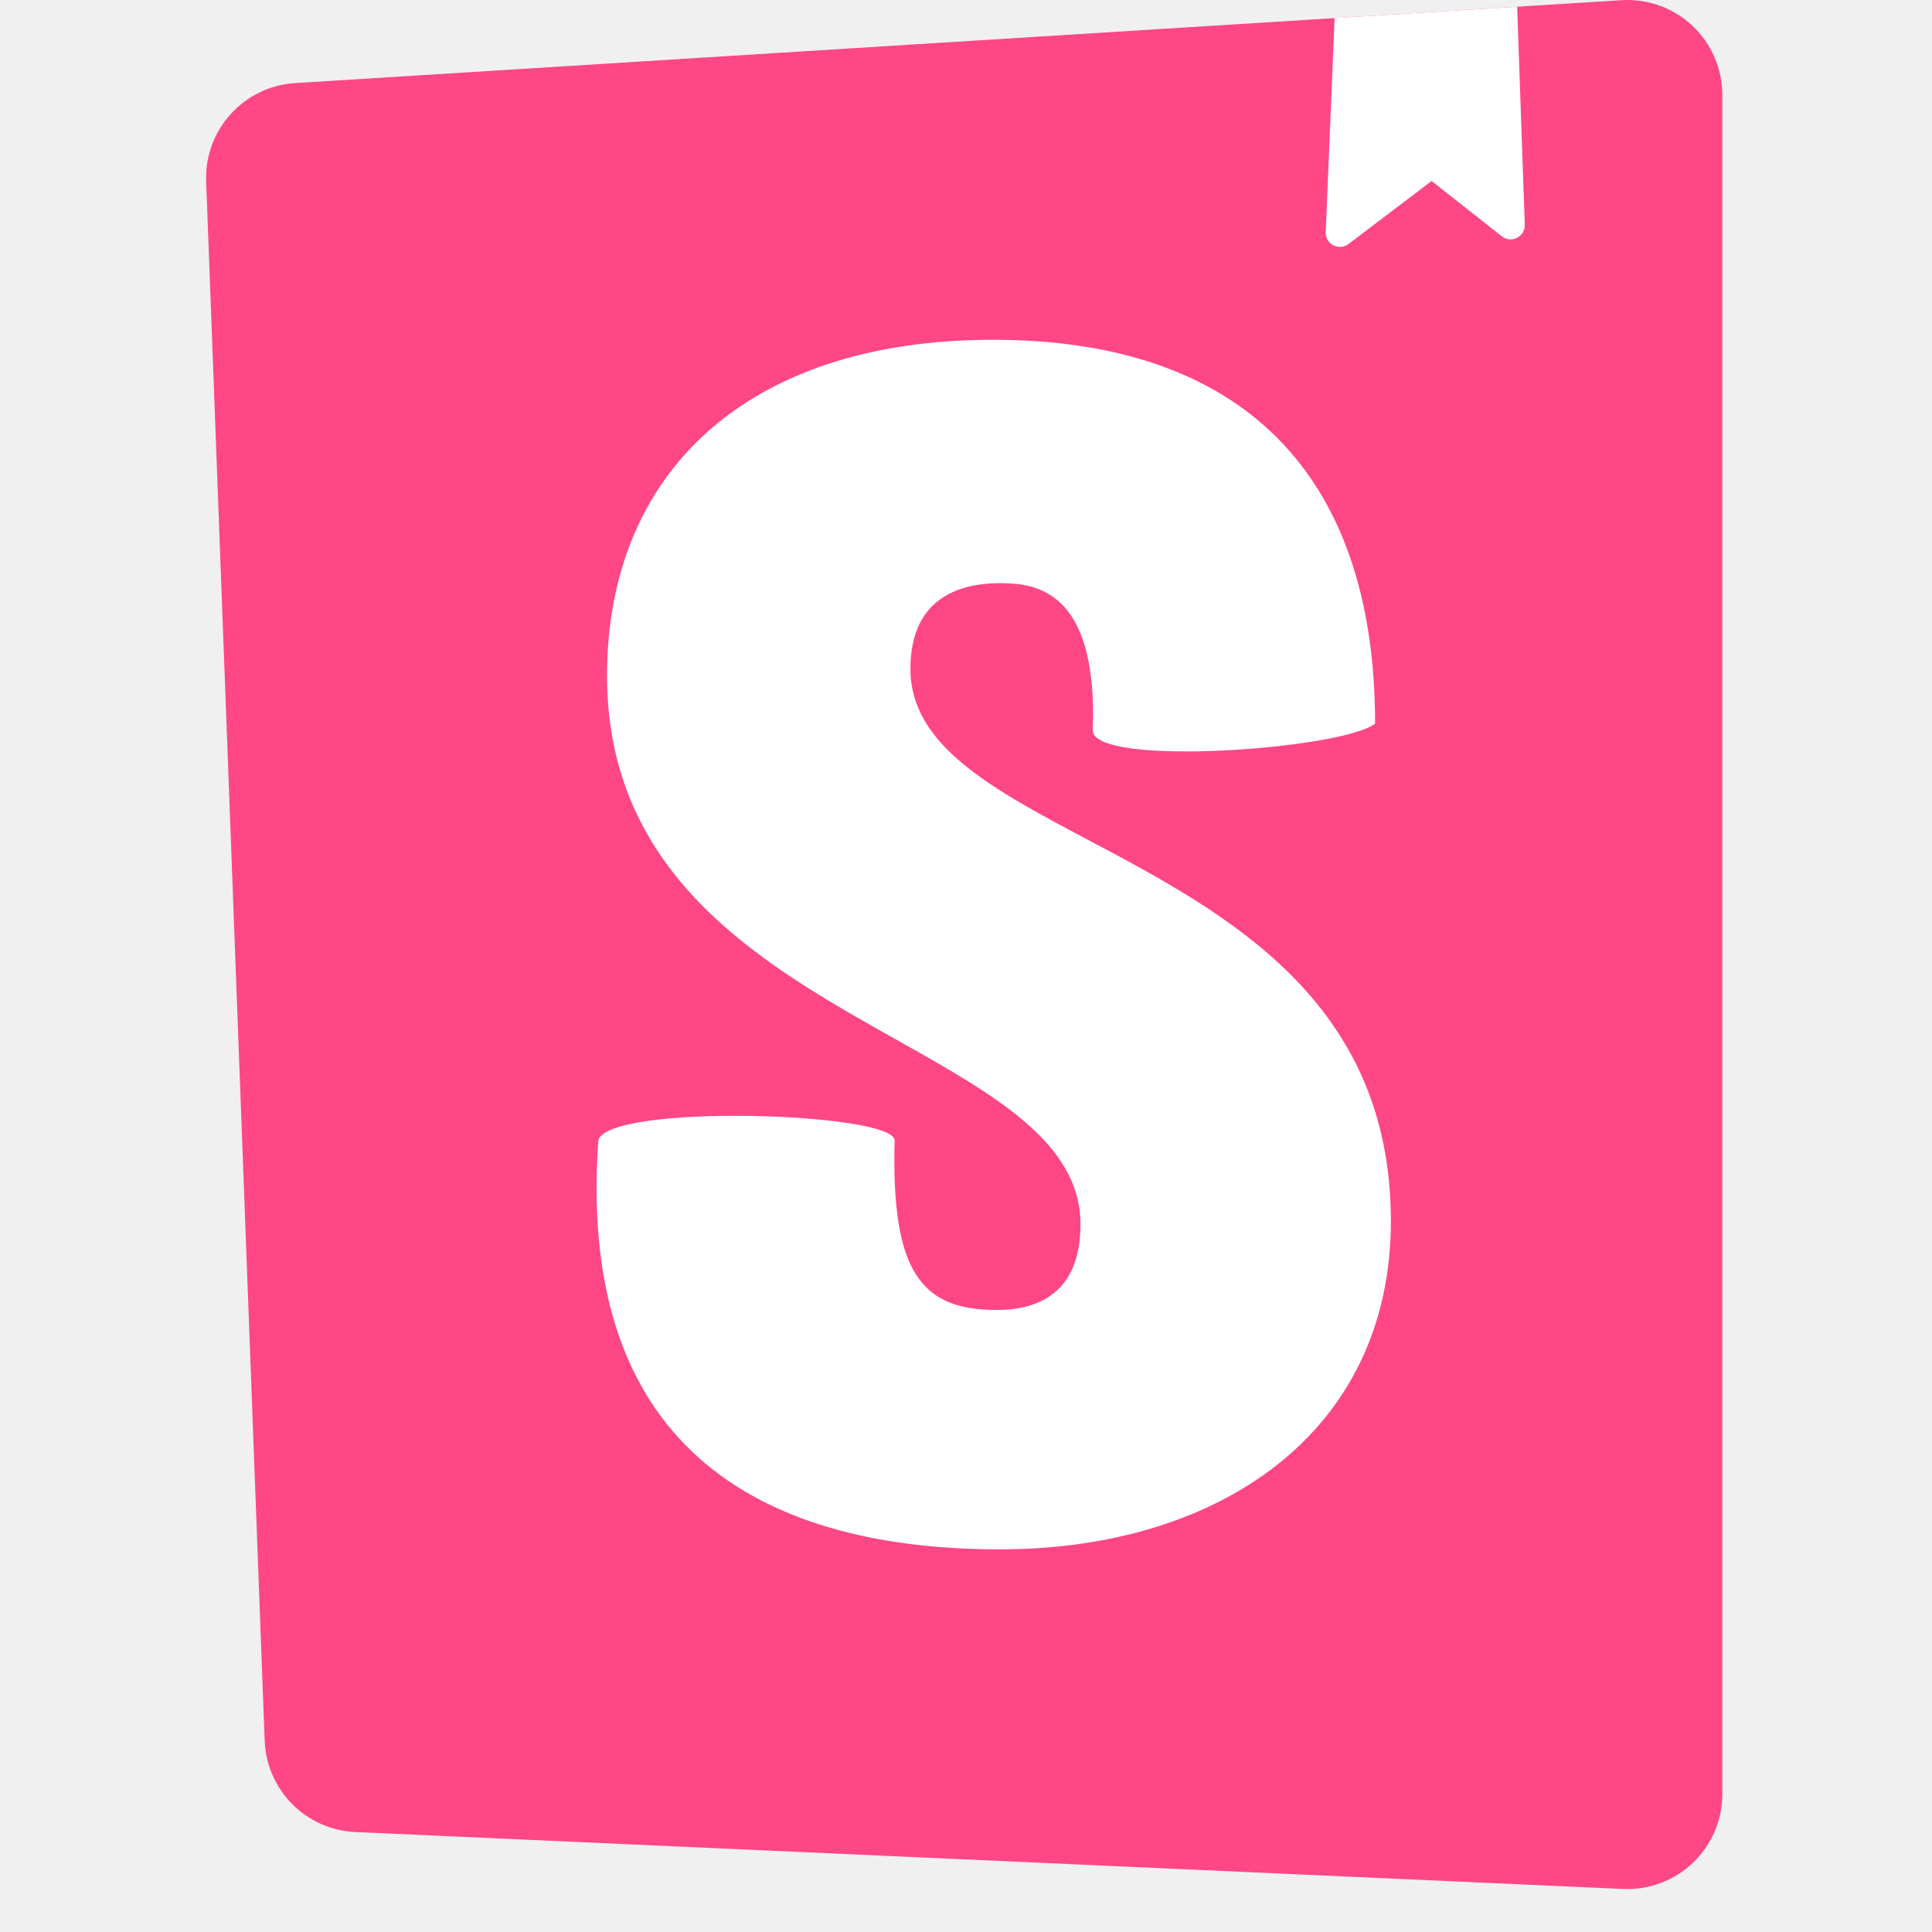
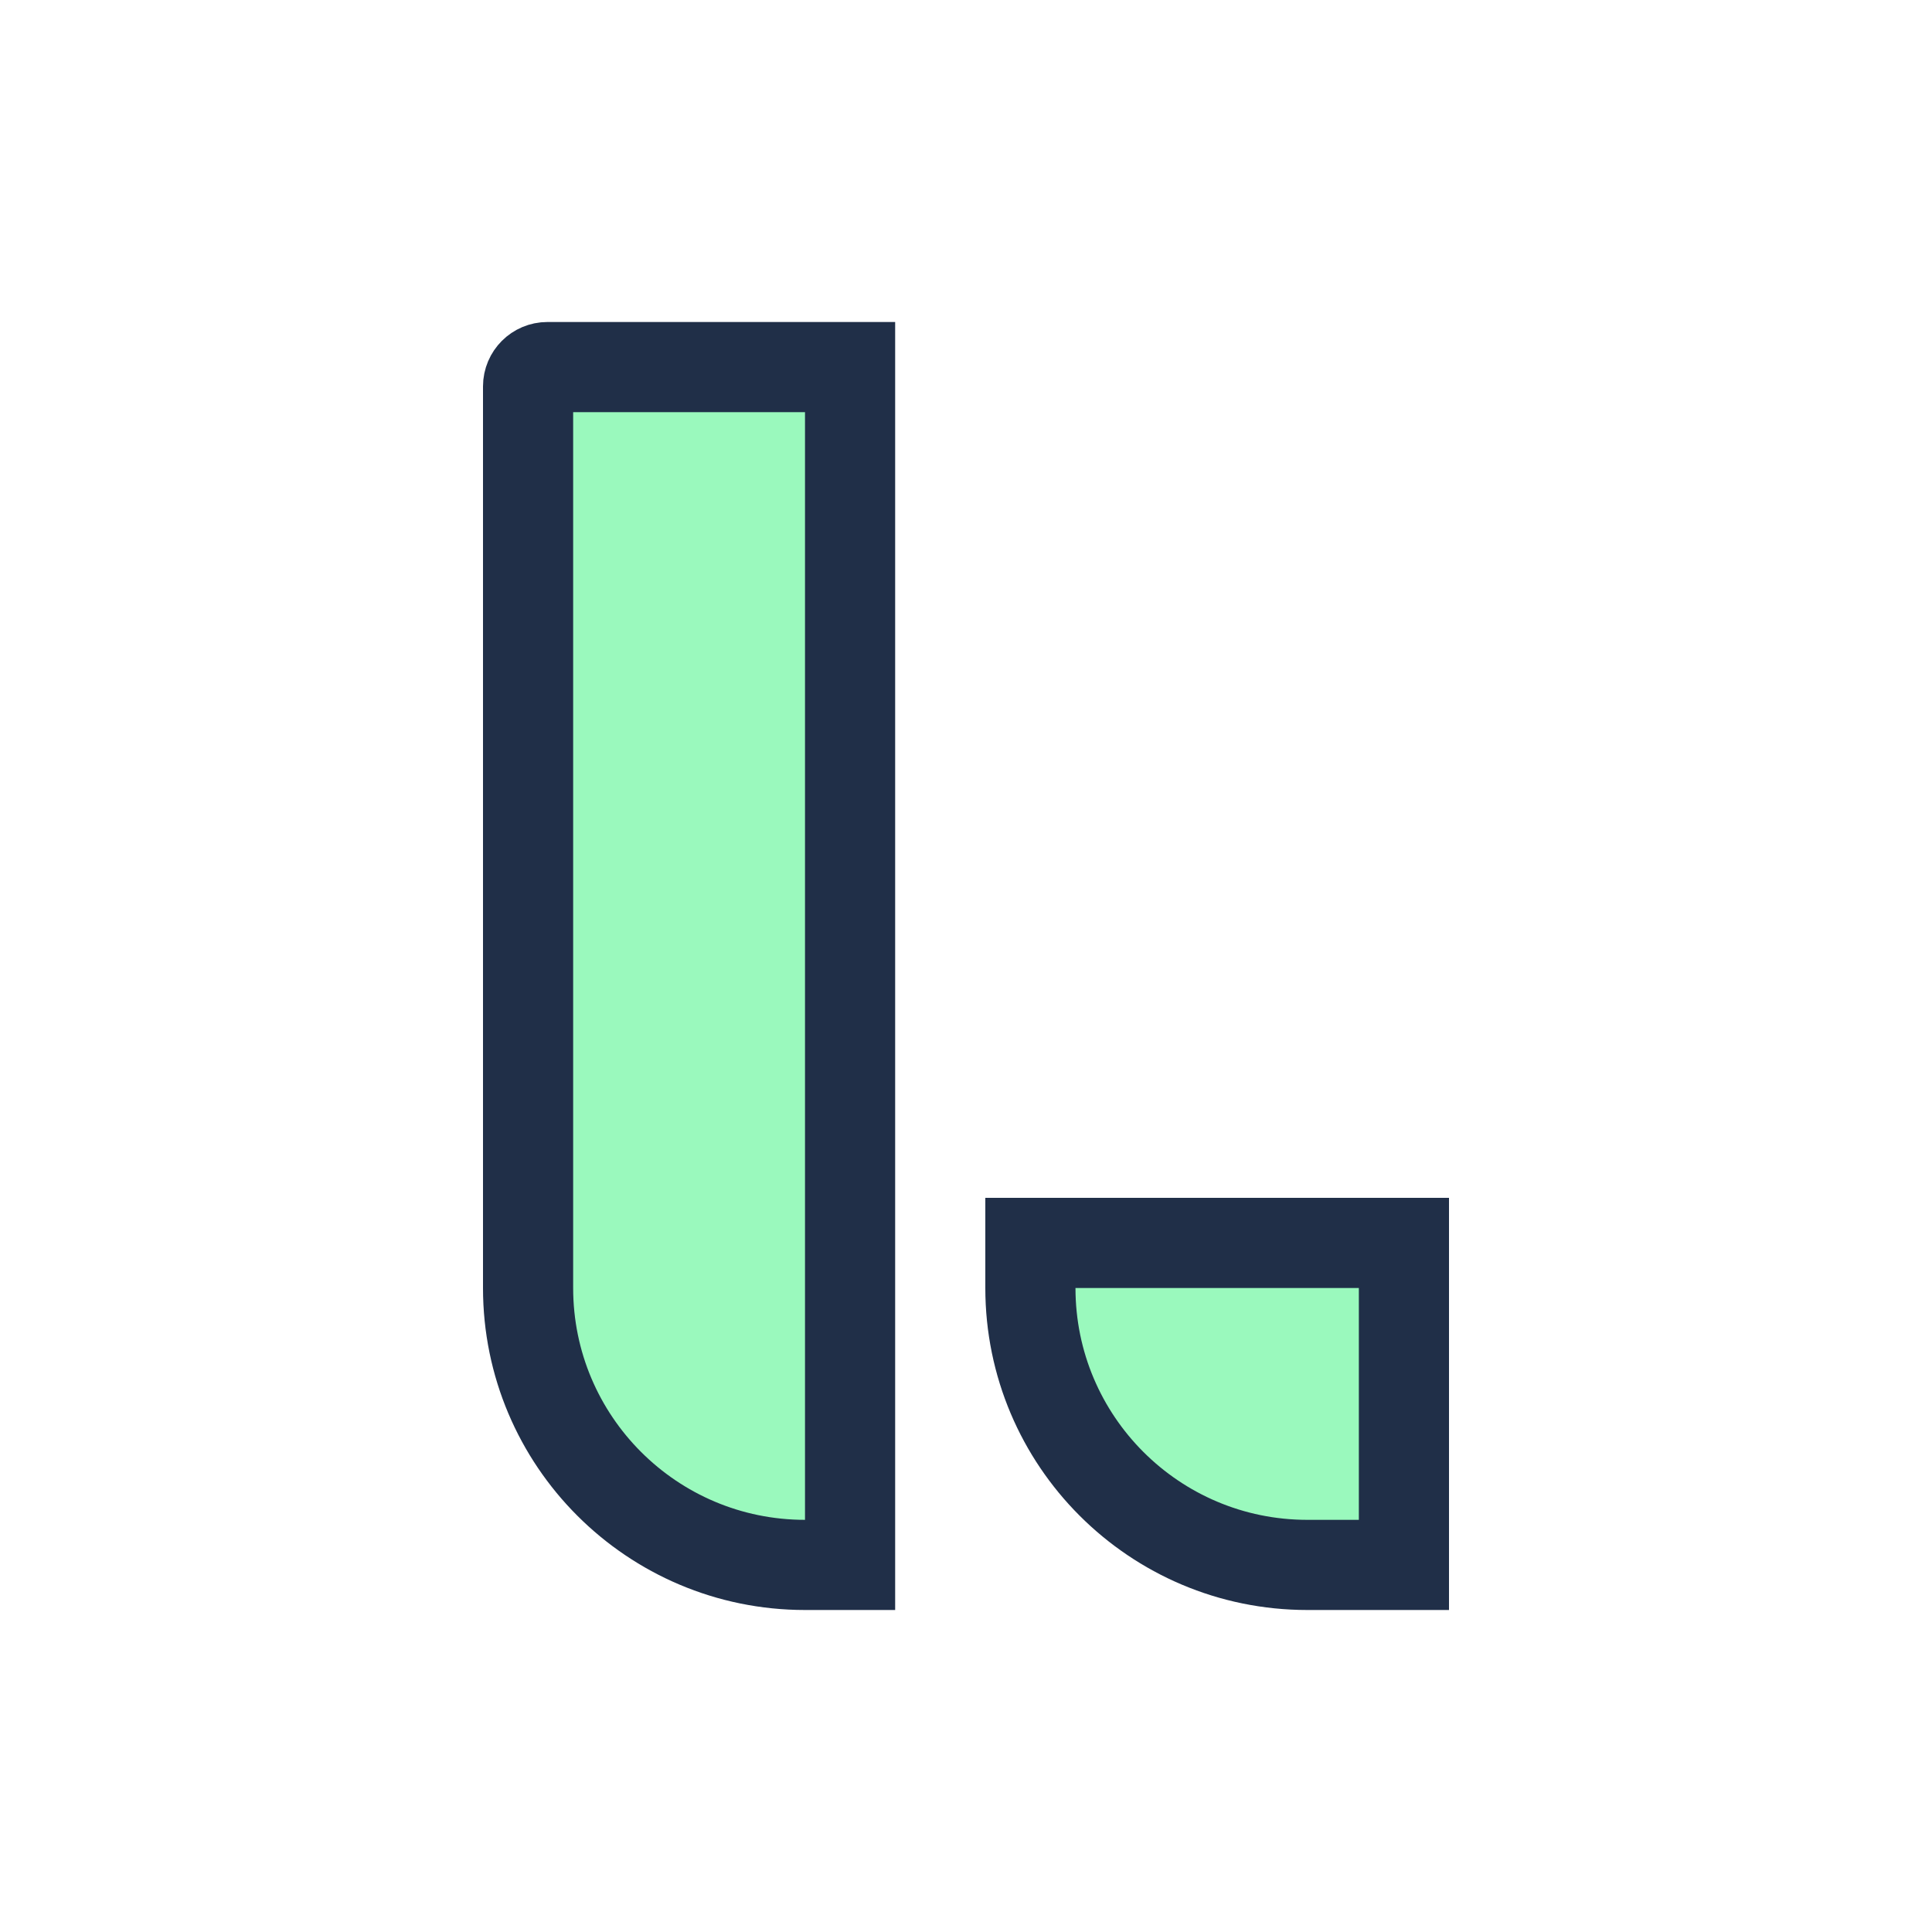
- <svg xmlns="http://www.w3.org/2000/svg" width="164" height="164" version="1.1">
-   <svg width="164" height="164" fill="none" viewBox="0 0 164 164">
-     <path fill="#FF4785" d="M22.467 147.762 17.5 15.402a8.062 8.062 0 0 1 7.553-8.35L137.637.016a8.061 8.061 0 0 1 8.565 8.047v144.23a8.063 8.063 0 0 1-8.424 8.054l-107.615-4.833a8.062 8.062 0 0 1-7.695-7.752Z" />
-     <path fill="#fff" fill-rule="evenodd" d="m128.785.57-15.495.968-.755 18.172a1.203 1.203 0 0 0 1.928 1.008l7.06-5.354 5.962 4.697a1.202 1.202 0 0 0 1.946-.987L128.785.569Zm-12.059 60.856c-2.836 2.203-23.965 3.707-23.965.57.447-11.969-4.912-12.494-7.889-12.494-2.828 0-7.59.855-7.59 7.267 0 6.534 6.96 10.223 15.13 14.553 11.607 6.15 25.654 13.594 25.654 32.326 0 17.953-14.588 27.871-33.194 27.871-19.201 0-35.981-7.769-34.086-34.702.744-3.163 25.156-2.411 25.156 0-.298 11.114 2.232 14.383 8.633 14.383 4.912 0 7.144-2.708 7.144-7.267 0-6.9-7.252-10.973-15.595-15.657C64.827 81.933 51.53 74.468 51.53 57.34c0-17.098 11.76-28.497 32.747-28.497 20.988 0 32.449 11.224 32.449 32.584Z" clip-rule="evenodd" />
-   </svg>
-   <style>@media (prefers-color-scheme:light){:root{filter:none}}</style>
+ <svg xmlns="http://www.w3.org/2000/svg" width="150" height="150" viewBox="0 0 150 150" fill="none">
+   <rect width="150" height="150" fill="white" />
+   <path d="M42.5 28.5H66V121.5H62.5C50.626 121.5 41 111.874 41 100V30C41 29.172 41.672 28.5 42.5 28.5ZM109 96.5V121.5H101.5C89.626 121.5 80 111.874 80 100V96.5H109Z" fill="#9AF9BD" stroke="#202F48" stroke-width="7" />
</svg>
